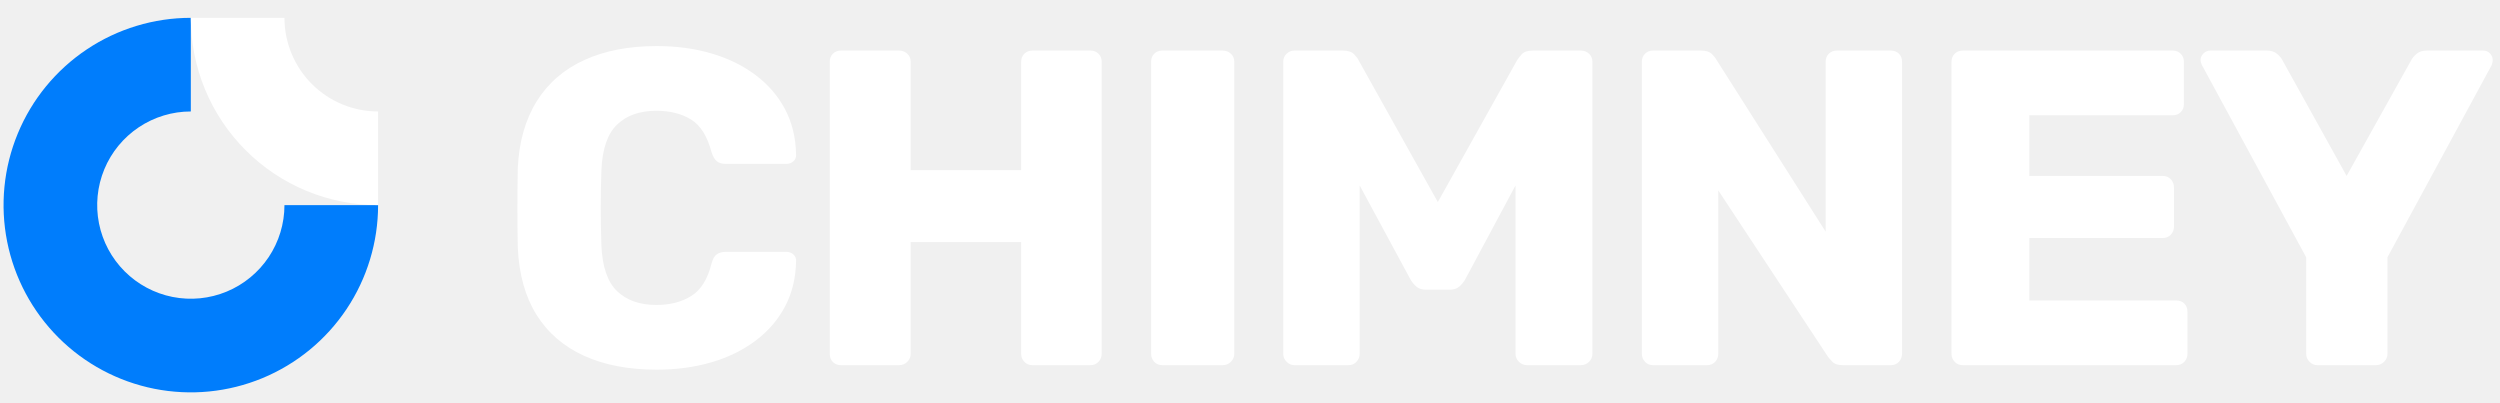
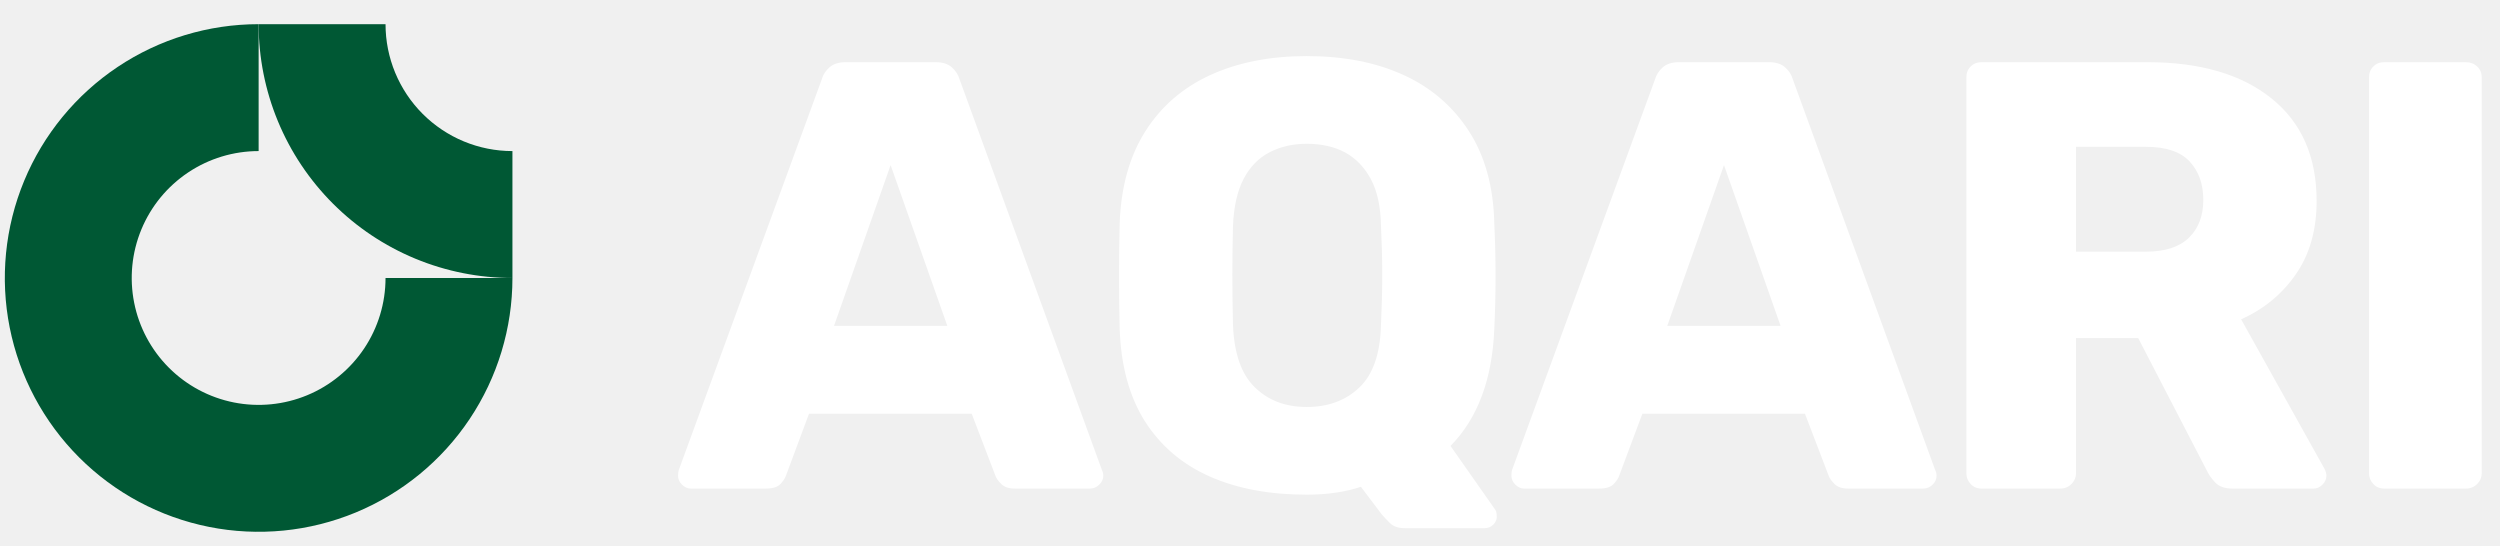
- <svg xmlns="http://www.w3.org/2000/svg" data-logo="logo" viewBox="0 0 267 43">
-   <g id="logogram" transform="translate(41, 1) rotate(90) ">
-     <path fill-rule="evenodd" clip-rule="evenodd" d="M26.461 12.305C24.817 11.206 22.883 10.62 20.905 10.62V0.62C24.861 0.62 28.728 1.793 32.017 3.991C35.306 6.188 37.869 9.312 39.383 12.966C40.897 16.621 41.293 20.642 40.521 24.522C39.749 28.401 37.844 31.965 35.047 34.762C32.25 37.559 28.687 39.464 24.807 40.236C20.927 41.007 16.906 40.611 13.252 39.097C9.597 37.584 6.474 35.02 4.276 31.731C2.078 28.442 0.905 24.576 0.905 20.62H10.905C10.905 22.598 11.492 24.531 12.591 26.176C13.689 27.82 15.251 29.102 17.078 29.859C18.906 30.616 20.916 30.814 22.856 30.428C24.796 30.042 26.578 29.09 27.976 27.691C29.375 26.293 30.327 24.511 30.713 22.571C31.099 20.631 30.901 18.62 30.144 16.793C29.387 14.966 28.105 13.404 26.461 12.305Z" fill="#007DFC" />
-     <path fill-rule="evenodd" clip-rule="evenodd" d="M10.905 0.62C10.905 1.933 10.647 3.234 10.144 4.447C9.642 5.66 8.905 6.762 7.976 7.691C7.048 8.62 5.945 9.356 4.732 9.859C3.519 10.361 2.219 10.62 0.905 10.62L0.905 20.62C3.532 20.62 6.132 20.103 8.559 19.098C10.986 18.093 13.19 16.619 15.047 14.762C16.905 12.905 18.378 10.7 19.383 8.274C20.388 5.847 20.905 3.246 20.905 0.62L10.905 0.62Z" fill="#FFFFFF" />
+ <svg xmlns="http://www.w3.org/2000/svg" viewBox="0 0 197 43" data-logo="logo">
+   <g transform="translate(41, 1) rotate(90)" id="logogram" style="opacity: 1;">
+     <path fill="#005834" d="M26.461 12.305C24.817 11.206 22.883 10.62 20.905 10.62V0.62C24.861 0.62 28.728 1.793 32.017 3.991C35.306 6.188 37.869 9.312 39.383 12.966C40.897 16.621 41.293 20.642 40.521 24.522C39.749 28.401 37.844 31.965 35.047 34.762C32.25 37.559 28.687 39.464 24.807 40.236C20.927 41.007 16.906 40.611 13.252 39.097C9.597 37.584 6.474 35.02 4.276 31.731C2.078 28.442 0.905 24.576 0.905 20.62H10.905C10.905 22.598 11.492 24.531 12.591 26.176C13.689 27.82 15.251 29.102 17.078 29.859C18.906 30.616 20.916 30.814 22.856 30.428C24.796 30.042 26.578 29.09 27.976 27.691C29.375 26.293 30.327 24.511 30.713 22.571C31.099 20.631 30.901 18.62 30.144 16.793C29.387 14.966 28.105 13.404 26.461 12.305Z" clip-rule="evenodd" fill-rule="evenodd" />
+     <path fill="#005834" d="M10.905 0.62C10.905 1.933 10.647 3.234 10.144 4.447C9.642 5.66 8.905 6.762 7.976 7.691C7.048 8.62 5.945 9.356 4.732 9.859C3.519 10.361 2.219 10.62 0.905 10.62L0.905 20.62C3.532 20.62 6.132 20.103 8.559 19.098C10.986 18.093 13.19 16.619 15.047 14.762C16.905 12.905 18.378 10.7 19.383 8.274C20.388 5.847 20.905 3.246 20.905 0.62L10.905 0.62Z" clip-rule="evenodd" fill-rule="evenodd" />
  </g>
-   <g id="logotype" transform="translate(47, 4)">
-     <path fill="#FFFFFF" d="M23.14 35.48L23.14 35.48Q18.62 35.48 15.36 33.99Q12.10 32.50 10.30 29.62Q8.50 26.74 8.30 22.47L8.30 22.47Q8.26 20.50 8.26 18.25Q8.26 15.99 8.30 13.93L8.30 13.93Q8.50 9.75 10.32 6.82Q12.14 3.90 15.41 2.41Q18.67 0.92 23.14 0.92L23.14 0.92Q26.30 0.92 28.99 1.71Q31.68 2.50 33.70 4.02Q35.71 5.53 36.84 7.66Q37.97 9.80 38.02 12.49L38.02 12.49Q38.06 12.92 37.75 13.21Q37.44 13.50 37.01 13.50L37.01 13.50L30.53 13.50Q29.90 13.50 29.57 13.23Q29.23 12.97 28.99 12.25L28.99 12.25Q28.32 9.70 26.81 8.77Q25.30 7.83 23.09 7.83L23.09 7.83Q20.45 7.83 18.91 9.30Q17.38 10.76 17.23 14.17L17.23 14.17Q17.09 18.10 17.23 22.23L17.23 22.23Q17.38 25.64 18.91 27.10Q20.45 28.57 23.09 28.57L23.09 28.57Q25.30 28.57 26.83 27.61Q28.37 26.65 28.99 24.15L28.99 24.15Q29.18 23.43 29.54 23.17Q29.90 22.90 30.53 22.90L30.53 22.90L37.01 22.90Q37.44 22.90 37.75 23.19Q38.06 23.48 38.02 23.91L38.02 23.91Q37.97 26.60 36.84 28.74Q35.71 30.87 33.70 32.38Q31.68 33.90 28.99 34.69Q26.30 35.48 23.14 35.48ZM49.01 35L42.82 35Q42.29 35 41.95 34.66Q41.62 34.33 41.62 33.80L41.62 33.80L41.62 2.60Q41.62 2.07 41.95 1.74Q42.29 1.40 42.82 1.40L42.82 1.40L49.01 1.40Q49.54 1.40 49.90 1.74Q50.26 2.07 50.26 2.60L50.26 2.60L50.26 14.17L62.06 14.17L62.06 2.60Q62.06 2.07 62.40 1.74Q62.74 1.40 63.26 1.40L63.26 1.40L69.46 1.40Q69.98 1.40 70.32 1.74Q70.66 2.07 70.66 2.60L70.66 2.60L70.66 33.80Q70.66 34.28 70.32 34.64Q69.98 35 69.46 35L69.46 35L63.26 35Q62.74 35 62.40 34.64Q62.06 34.28 62.06 33.80L62.06 33.80L62.06 21.85L50.26 21.85L50.26 33.80Q50.26 34.28 49.90 34.64Q49.54 35 49.01 35L49.01 35ZM83.57 35L77.14 35Q76.61 35 76.27 34.64Q75.94 34.28 75.94 33.80L75.94 33.80L75.94 2.60Q75.94 2.07 76.27 1.74Q76.61 1.40 77.14 1.40L77.14 1.40L83.57 1.40Q84.10 1.40 84.46 1.74Q84.82 2.07 84.82 2.60L84.82 2.60L84.82 33.80Q84.82 34.28 84.46 34.64Q84.10 35 83.57 35L83.57 35ZM97.01 35L91.25 35Q90.77 35 90.41 34.64Q90.05 34.28 90.05 33.80L90.05 33.80L90.05 2.60Q90.05 2.07 90.41 1.74Q90.77 1.40 91.25 1.40L91.25 1.40L96.43 1.40Q97.25 1.40 97.63 1.81Q98.02 2.22 98.11 2.46L98.11 2.46L106.56 17.58L115.01 2.46Q115.15 2.22 115.51 1.81Q115.87 1.40 116.69 1.40L116.69 1.40L121.82 1.40Q122.35 1.40 122.71 1.74Q123.07 2.07 123.07 2.60L123.07 2.60L123.07 33.80Q123.07 34.28 122.71 34.64Q122.35 35 121.82 35L121.82 35L116.11 35Q115.58 35 115.22 34.64Q114.86 34.28 114.86 33.80L114.86 33.80L114.86 15.80L109.49 25.83Q109.25 26.26 108.86 26.60Q108.48 26.94 107.81 26.94L107.81 26.94L105.31 26.94Q104.64 26.94 104.26 26.60Q103.87 26.26 103.63 25.83L103.63 25.83L98.21 15.80L98.21 33.80Q98.21 34.28 97.87 34.64Q97.54 35 97.01 35L97.01 35ZM135.31 35L129.55 35Q129.02 35 128.69 34.64Q128.35 34.28 128.35 33.80L128.35 33.80L128.35 2.60Q128.35 2.07 128.69 1.74Q129.02 1.40 129.55 1.40L129.55 1.40L134.64 1.40Q135.46 1.40 135.82 1.76Q136.18 2.12 136.27 2.31L136.27 2.31L147.98 20.74L147.98 2.60Q147.98 2.07 148.32 1.74Q148.66 1.40 149.18 1.40L149.18 1.40L154.94 1.40Q155.47 1.40 155.81 1.74Q156.14 2.07 156.14 2.60L156.14 2.60L156.14 33.75Q156.14 34.28 155.81 34.64Q155.47 35 154.94 35L154.94 35L149.81 35Q149.04 35 148.68 34.62Q148.32 34.23 148.22 34.09L148.22 34.09L136.51 16.33L136.51 33.80Q136.51 34.28 136.18 34.64Q135.84 35 135.31 35L135.31 35ZM185.42 35L162.62 35Q162.10 35 161.76 34.64Q161.42 34.28 161.42 33.80L161.42 33.80L161.42 2.60Q161.42 2.07 161.76 1.74Q162.10 1.40 162.62 1.40L162.62 1.40L185.04 1.40Q185.57 1.40 185.90 1.74Q186.24 2.07 186.24 2.60L186.24 2.60L186.24 7.11Q186.24 7.64 185.90 7.98Q185.57 8.31 185.04 8.31L185.04 8.31L169.73 8.31L169.73 14.79L183.98 14.79Q184.51 14.79 184.85 15.15Q185.18 15.51 185.18 16.04L185.18 16.04L185.18 20.22Q185.18 20.70 184.85 21.06Q184.51 21.42 183.98 21.42L183.98 21.42L169.73 21.42L169.73 28.09L185.42 28.09Q185.95 28.09 186.29 28.42Q186.62 28.76 186.62 29.29L186.62 29.29L186.62 33.80Q186.62 34.28 186.29 34.64Q185.95 35 185.42 35L185.42 35ZM206.74 35L200.50 35Q200.02 35 199.66 34.64Q199.30 34.28 199.30 33.80L199.30 33.80L199.30 23.48L188.16 2.94Q188.11 2.79 188.06 2.67Q188.02 2.55 188.02 2.41L188.02 2.41Q188.02 2.02 188.33 1.71Q188.64 1.40 189.07 1.40L189.07 1.40L195.07 1.40Q195.79 1.40 196.20 1.76Q196.61 2.12 196.75 2.41L196.75 2.41L203.62 14.79L210.53 2.41Q210.67 2.12 211.08 1.76Q211.49 1.40 212.21 1.40L212.21 1.40L218.21 1.40Q218.64 1.40 218.93 1.71Q219.22 2.02 219.22 2.41L219.22 2.41Q219.22 2.55 219.19 2.67Q219.17 2.79 219.12 2.94L219.12 2.94L207.98 23.48L207.98 33.80Q207.98 34.28 207.62 34.64Q207.26 35 206.74 35L206.74 35Z" />
+   <g transform="translate(47, 1.5)" id="logotype" style="opacity: 1;">
+     <path d="M13.34 37L7.44 37Q7.06 37 6.74 36.69Q6.43 36.38 6.43 35.99L6.43 35.99Q6.43 35.75 6.48 35.56L6.48 35.56L17.76 4.74Q17.90 4.22 18.36 3.81Q18.82 3.40 19.63 3.40L19.63 3.40L26.74 3.40Q27.55 3.40 28.01 3.81Q28.46 4.22 28.61 4.74L28.61 4.74L39.84 35.56Q39.94 35.75 39.94 35.99L39.94 35.99Q39.94 36.38 39.62 36.69Q39.31 37 38.88 37L38.88 37L32.98 37Q32.26 37 31.90 36.64Q31.54 36.28 31.44 35.99L31.44 35.99L29.57 31.10L16.75 31.10L14.93 35.99Q14.83 36.28 14.50 36.64Q14.16 37 13.34 37L13.34 37ZM23.18 11.51L18.72 24.18L27.65 24.18L23.18 11.51ZM69.98 40.12L63.70 40.12Q62.93 40.12 62.52 39.71Q62.11 39.30 61.87 39.02L61.87 39.02L60.24 36.86Q58.37 37.48 55.97 37.48L55.97 37.48Q51.55 37.48 48.31 36.04Q45.07 34.60 43.22 31.70Q41.38 28.79 41.23 24.42L41.23 24.42Q41.18 22.36 41.18 20.27Q41.18 18.18 41.23 16.12L41.23 16.12Q41.38 11.80 43.25 8.85Q45.12 5.90 48.38 4.41Q51.65 2.92 55.97 2.92L55.97 2.92Q60.34 2.92 63.60 4.41Q66.86 5.90 68.76 8.85Q70.66 11.80 70.75 16.12L70.75 16.12Q70.85 18.18 70.85 20.27Q70.85 22.36 70.75 24.42L70.75 24.42Q70.51 30.38 67.30 33.64L67.30 33.64L70.80 38.63Q70.85 38.68 70.90 38.82Q70.94 38.97 70.94 39.11L70.94 39.11Q70.99 39.50 70.70 39.81Q70.42 40.12 69.98 40.12L69.98 40.12ZM55.97 30.57L55.97 30.57Q58.51 30.57 60.12 29.03Q61.73 27.50 61.82 24.14L61.82 24.14Q61.92 22.02 61.92 20.15Q61.92 18.28 61.82 16.26L61.82 16.26Q61.78 14.01 61.01 12.59Q60.24 11.18 58.97 10.50Q57.70 9.83 55.97 9.83L55.97 9.83Q54.34 9.83 53.04 10.50Q51.74 11.18 51.00 12.59Q50.26 14.01 50.16 16.26L50.16 16.26Q50.11 18.28 50.11 20.15Q50.11 22.02 50.16 24.14L50.16 24.14Q50.30 27.50 51.89 29.03Q53.47 30.57 55.97 30.57ZM79.01 37L73.10 37Q72.72 37 72.41 36.69Q72.10 36.38 72.10 35.99L72.10 35.99Q72.10 35.75 72.14 35.56L72.14 35.56L83.42 4.74Q83.57 4.22 84.02 3.81Q84.48 3.40 85.30 3.40L85.30 3.40L92.40 3.40Q93.22 3.40 93.67 3.81Q94.13 4.22 94.27 4.74L94.27 4.74L105.50 35.56Q105.60 35.75 105.60 35.99L105.60 35.99Q105.60 36.38 105.29 36.69Q104.98 37 104.54 37L104.54 37L98.64 37Q97.92 37 97.56 36.64Q97.20 36.28 97.10 35.99L97.10 35.99L95.23 31.10L82.42 31.10L80.59 35.99Q80.50 36.28 80.16 36.64Q79.82 37 79.01 37L79.01 37ZM88.85 11.51L84.38 24.18L93.31 24.18L88.85 11.51ZM115.34 37L109.15 37Q108.62 37 108.29 36.64Q107.95 36.28 107.95 35.80L107.95 35.80L107.95 4.60Q107.95 4.07 108.29 3.74Q108.62 3.40 109.15 3.40L109.15 3.40L122.21 3.40Q128.45 3.40 132 6.26Q135.55 9.11 135.55 14.34L135.55 14.34Q135.55 17.75 133.92 20.10Q132.29 22.46 129.60 23.66L129.60 23.66L136.18 35.46Q136.32 35.75 136.32 35.99L136.32 35.99Q136.32 36.38 136.01 36.69Q135.70 37 135.31 37L135.31 37L128.93 37Q128.02 37 127.58 36.54Q127.15 36.09 126.96 35.70L126.96 35.70L121.49 25.14L116.59 25.14L116.59 35.80Q116.59 36.28 116.23 36.64Q115.87 37 115.34 37L115.34 37ZM116.59 10.07L116.59 18.33L122.11 18.33Q124.37 18.33 125.50 17.22Q126.62 16.12 126.62 14.25L126.62 14.25Q126.62 12.38 125.54 11.22Q124.46 10.07 122.11 10.07L122.11 10.07L116.59 10.07ZM147.31 37L140.88 37Q140.35 37 140.02 36.64Q139.68 36.28 139.68 35.80L139.68 35.80L139.68 4.60Q139.68 4.07 140.02 3.74Q140.35 3.40 140.88 3.40L140.88 3.40L147.31 3.40Q147.84 3.40 148.20 3.74Q148.56 4.07 148.56 4.60L148.56 4.60L148.56 35.80Q148.56 36.28 148.20 36.64Q147.84 37 147.31 37L147.31 37Z" fill="#ffffff" />
  </g>
</svg>
